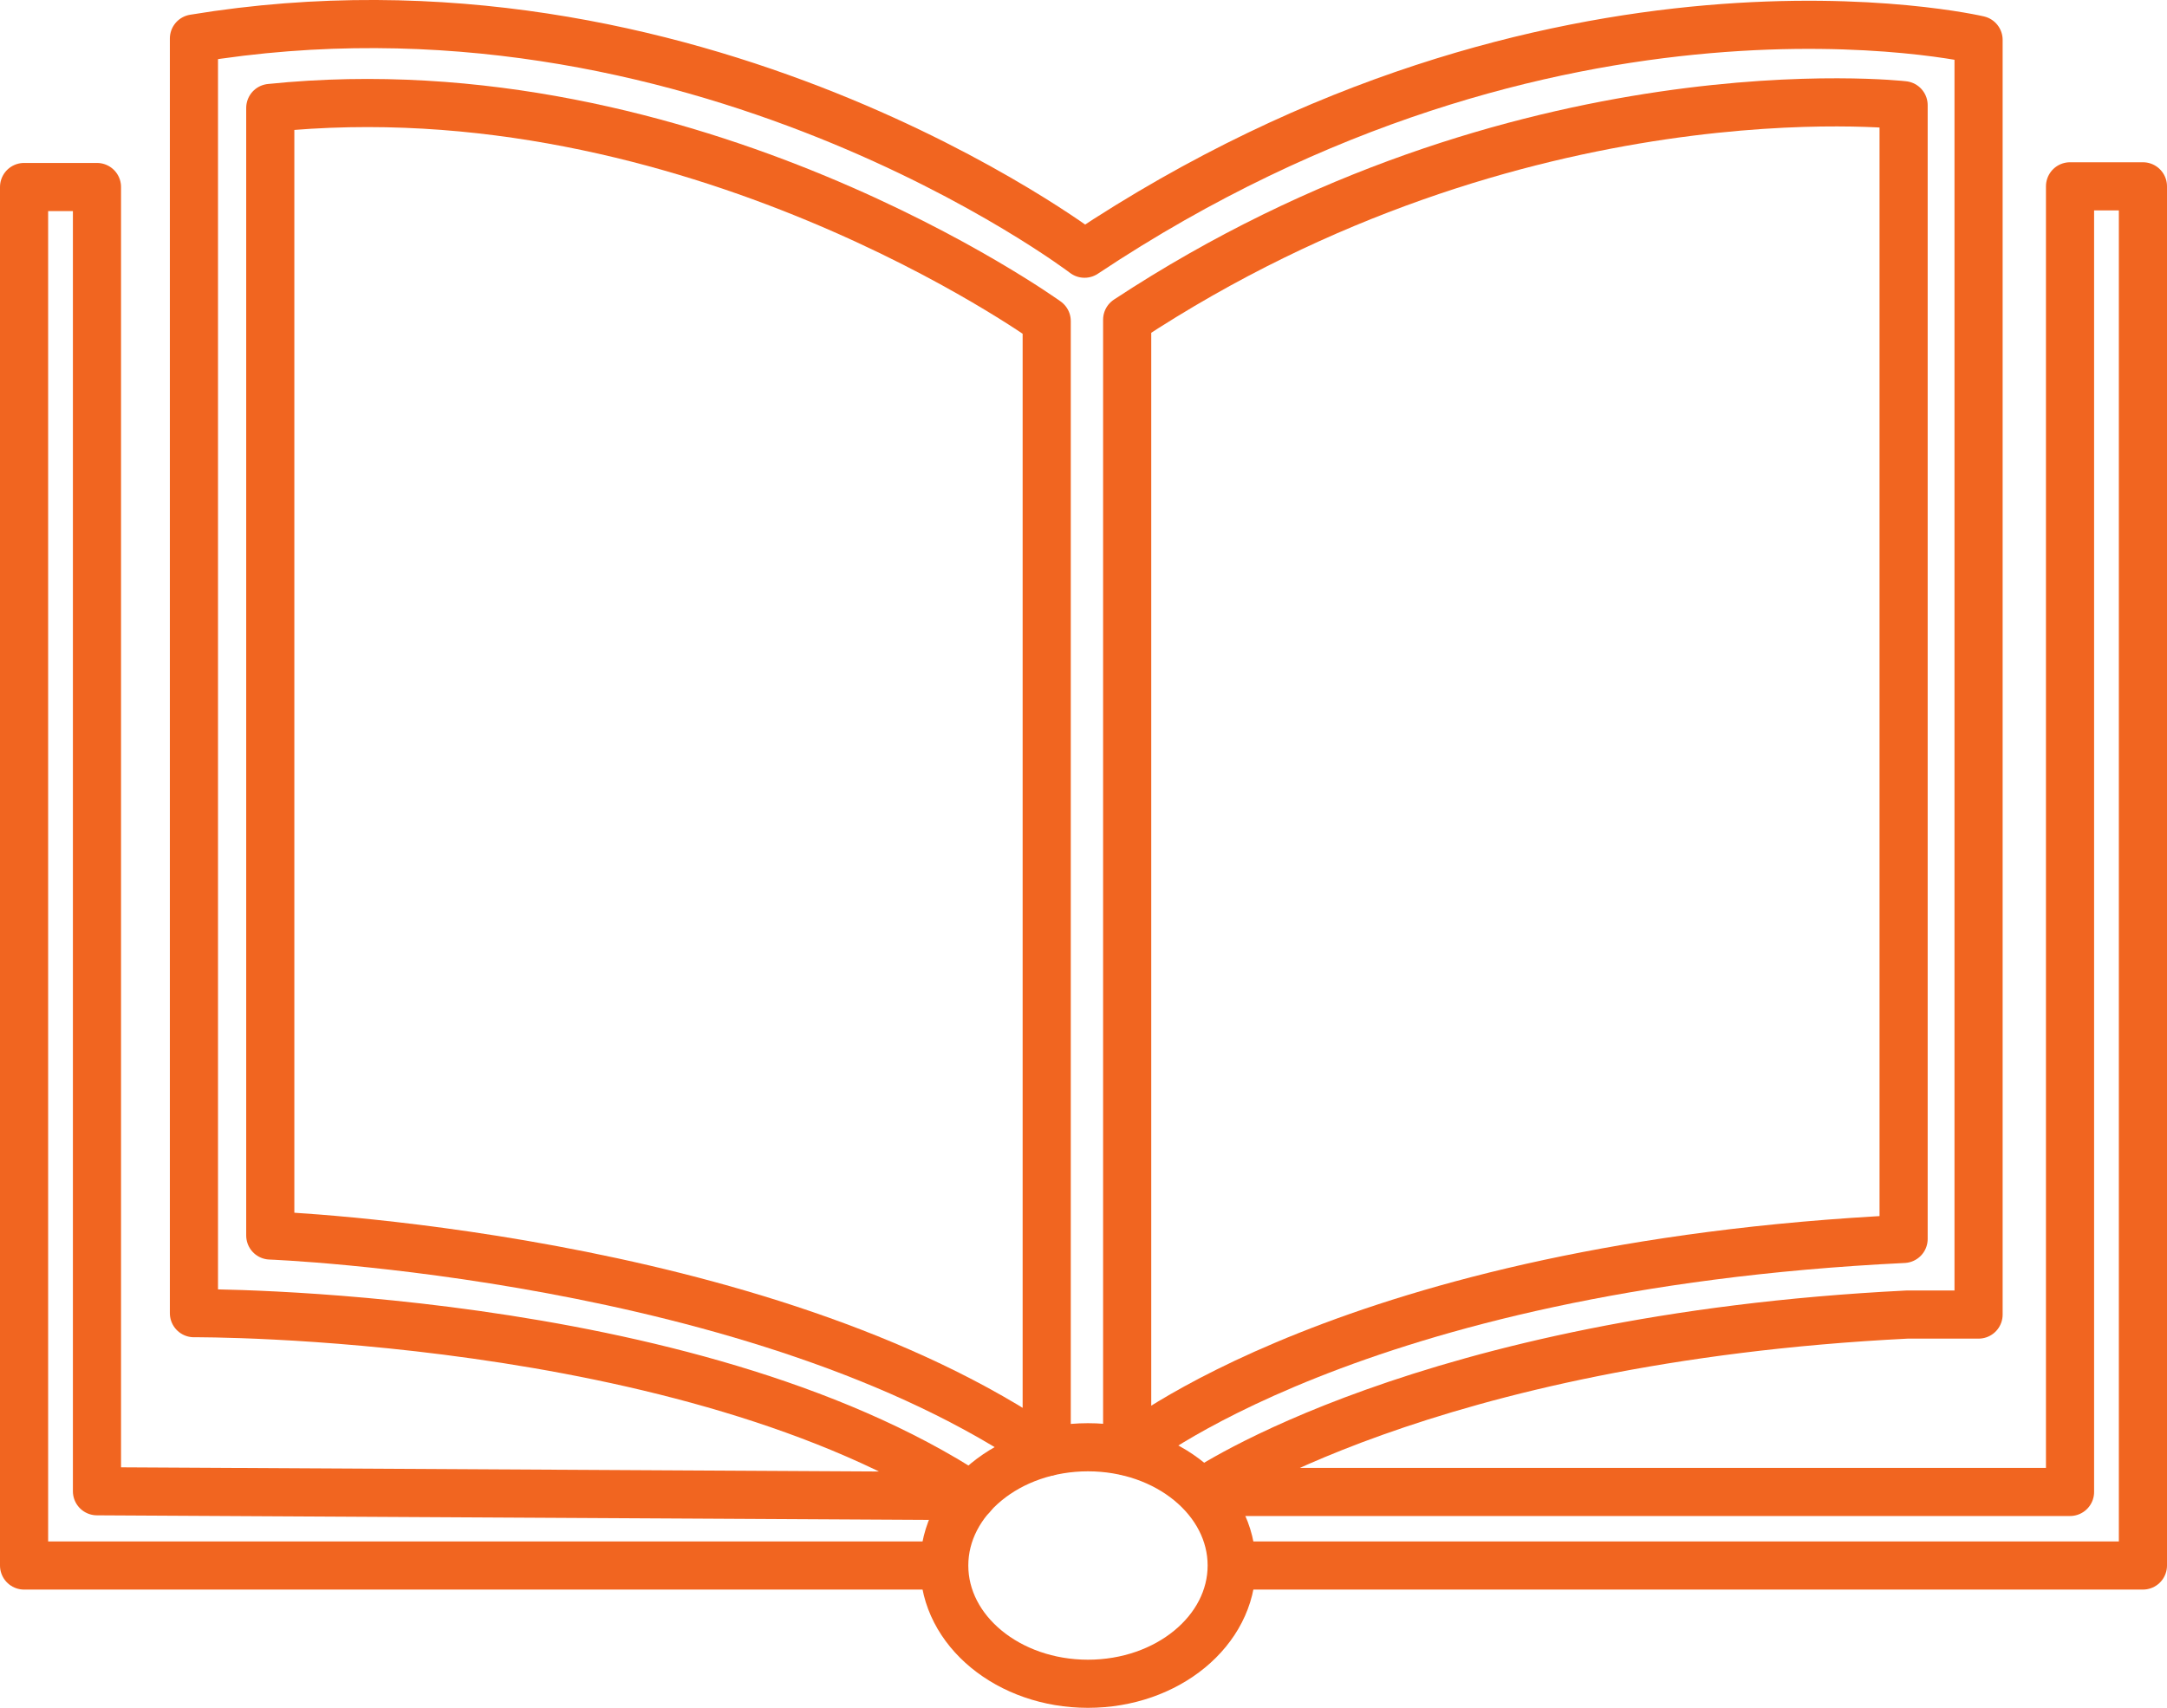
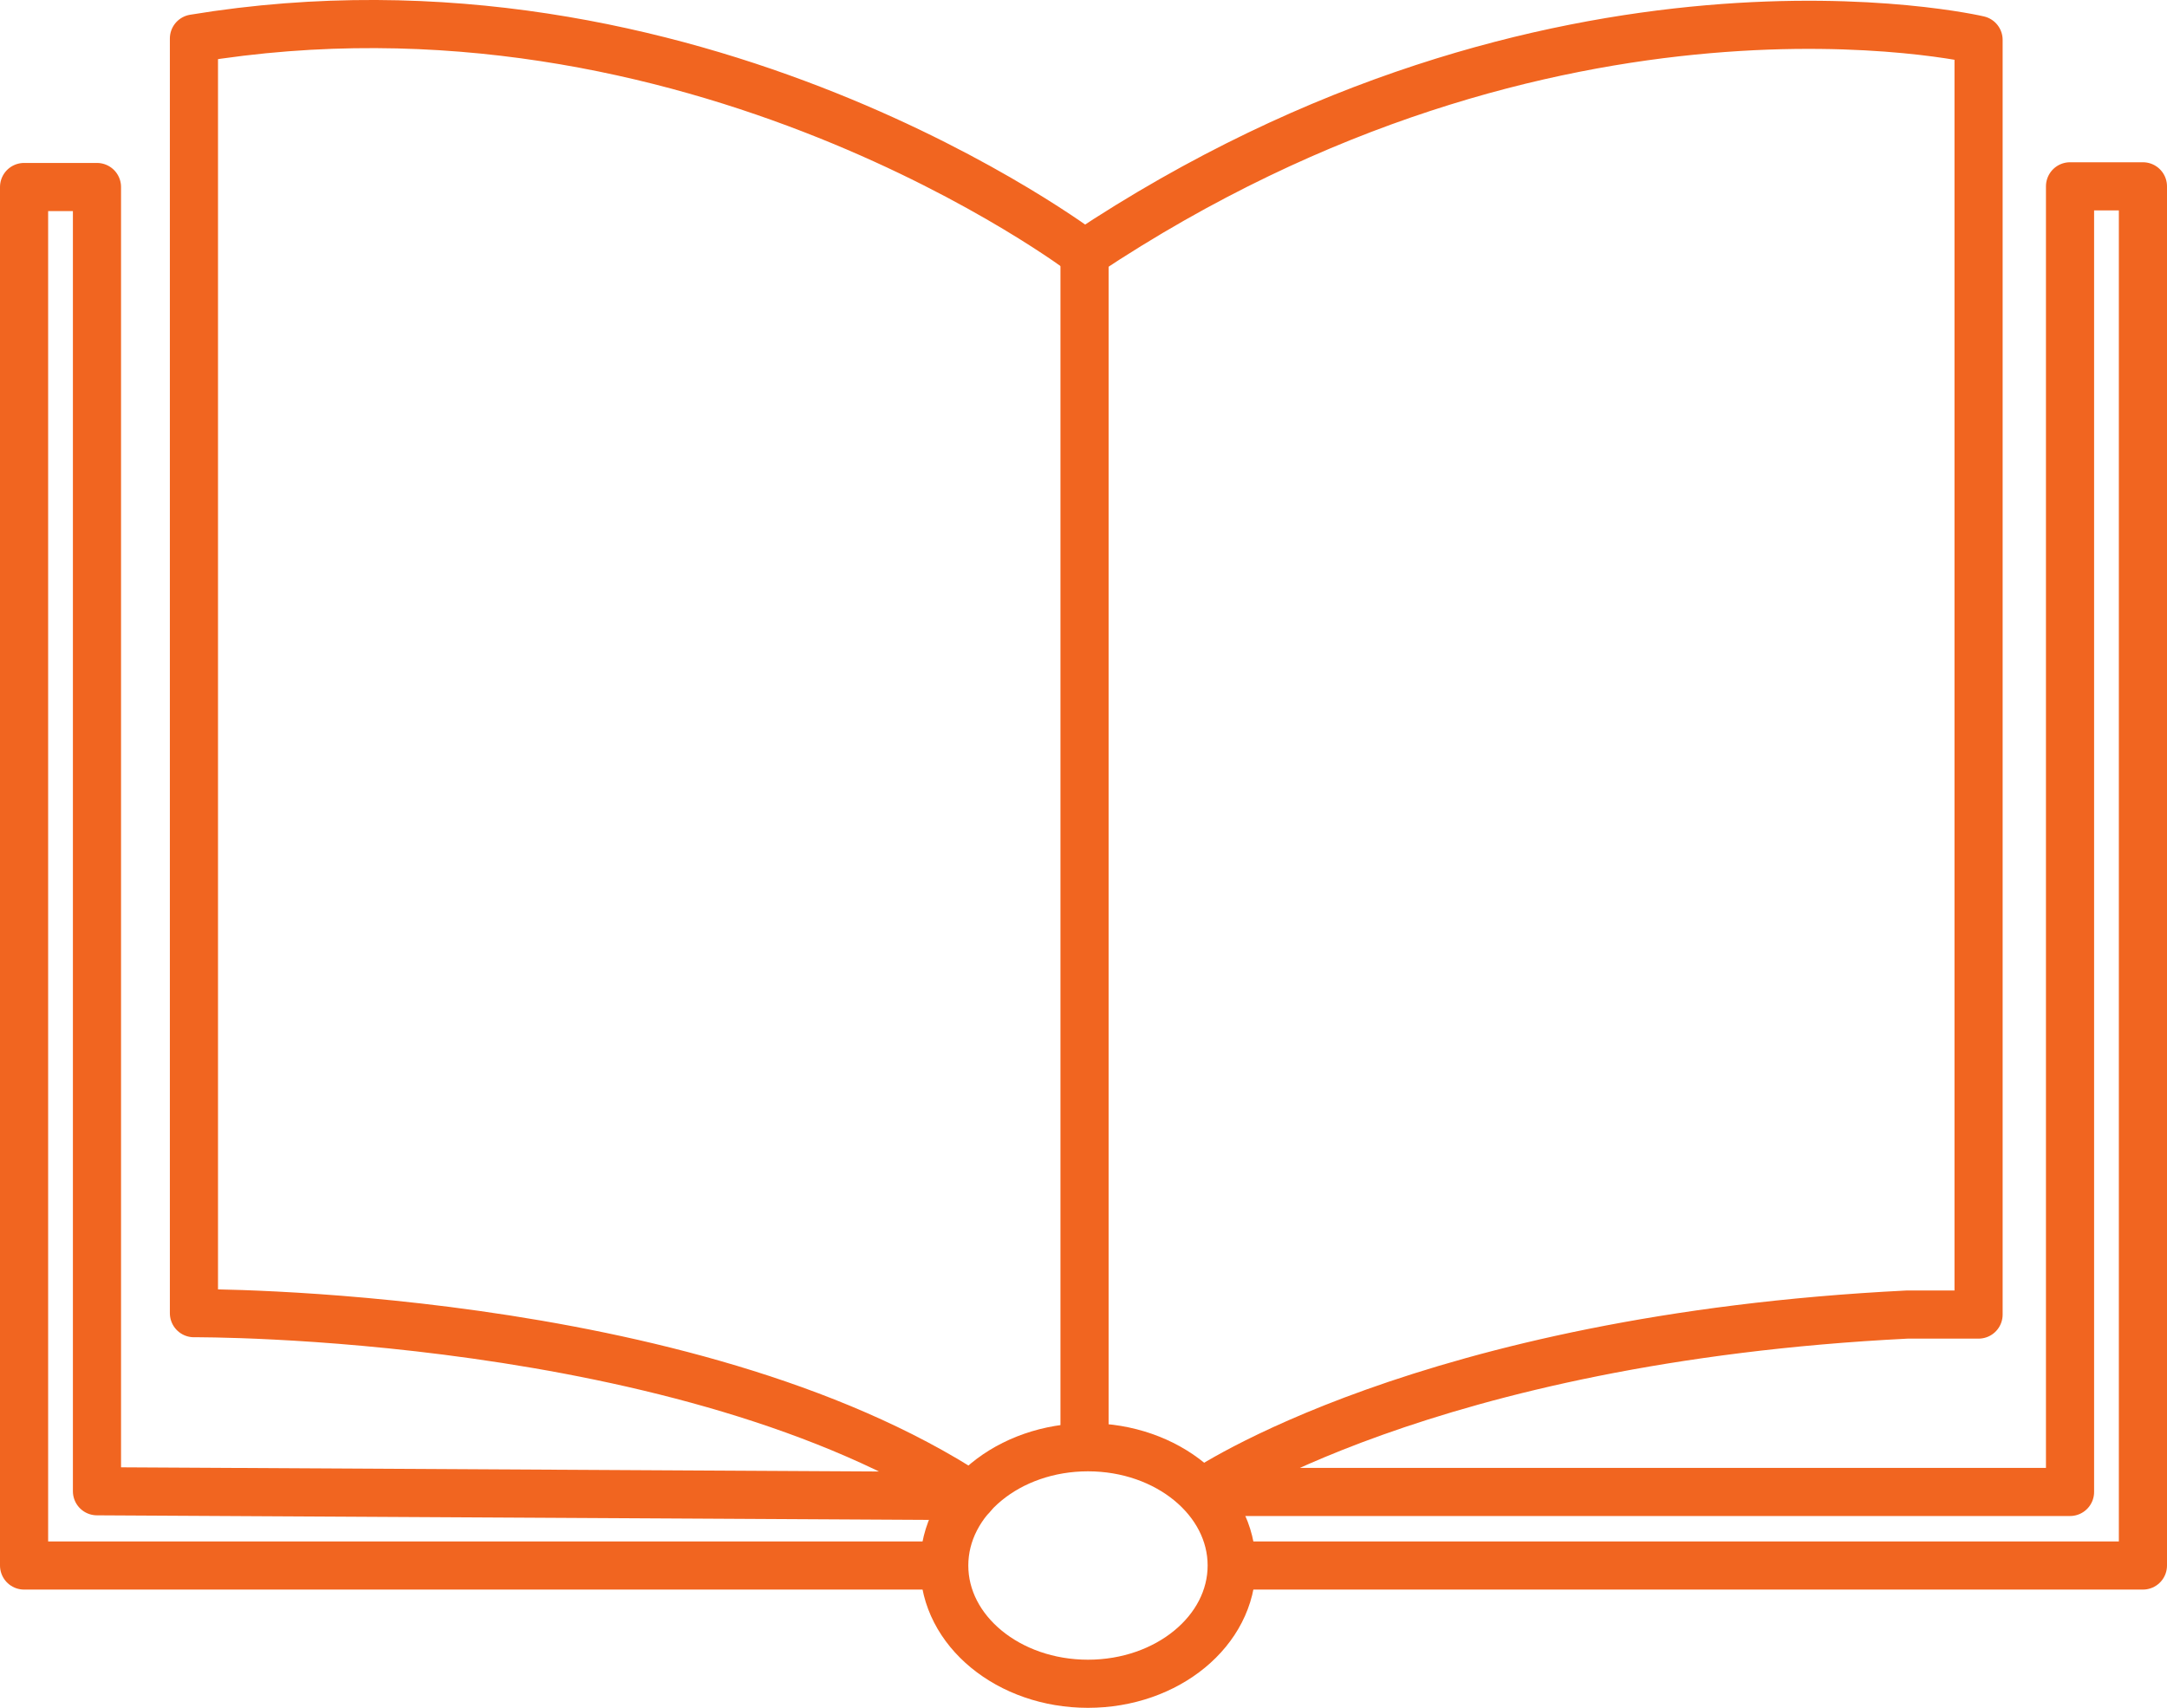
<svg xmlns="http://www.w3.org/2000/svg" version="1.1" id="Layer_1" x="0px" y="0px" viewBox="0 0 315.1 248.4" style="enable-background:new 0 0 315.1 248.4;" xml:space="preserve">
  <style type="text/css">
	.st0{display:none;}
	.st1{fill:none;stroke:#F16520;stroke-width:7;stroke-miterlimit:10;}
	.st2{fill:none;stroke:#F16520;stroke-width:7;stroke-linejoin:round;stroke-miterlimit:10;}
</style>
  <g id="Layer_1_1_" class="st0">
</g>
-   <g id="Drawing">
-     <ellipse class="st1" cx="158.2" cy="227.7" rx="20.9" ry="17.2" />
-     <path class="st2" d="M163.9,211.1c0,0,32.5-27,112.9-30.9V15.3c0,0-55.8-6.4-112.9,31.2V211.1z" />
-     <path class="st2" d="M152.2,211.2V46.7c0,0-51.7-37.3-112.9-31v164C39.3,179.7,110.6,182.4,152.2,211.2z" />
-     <path class="st2" d="M137.3,227.7H3.5V27.2h10.6v189.7l127.2,0.7C99.9,190.5,28.2,191,28.2,191V5.6c72.7-12,129.5,31.3,129.5,31.3   c68.5-45.6,130-31.1,130-31.1v185.4h-10.4c-70.1,3.5-102.4,25.8-102.4,25.8H301V27.1h10.6v200.6H179.1" />
-   </g>
+   <ellipse class="st1" cx="158.2" cy="227.7" rx="20.9" ry="17.2" />
+   <path class="st2" d="M137.3,227.7H3.5V27.2h10.6v189.7l127.2,0.7C99.9,190.5,28.2,191,28.2,191V5.6c72.7-12,129.5,31.3,129.5,31.3  c68.5-45.6,130-31.1,130-31.1v185.4h-10.4c-70.1,3.5-102.4,25.8-102.4,25.8H301V27.1h10.6v200.6H179.1" />
+   <line class="st2" x1="157.7" y1="36.9" x2="157.7" y2="210.5" />
+   <path class="st2" d="M212.1,244.9" />
</svg>
